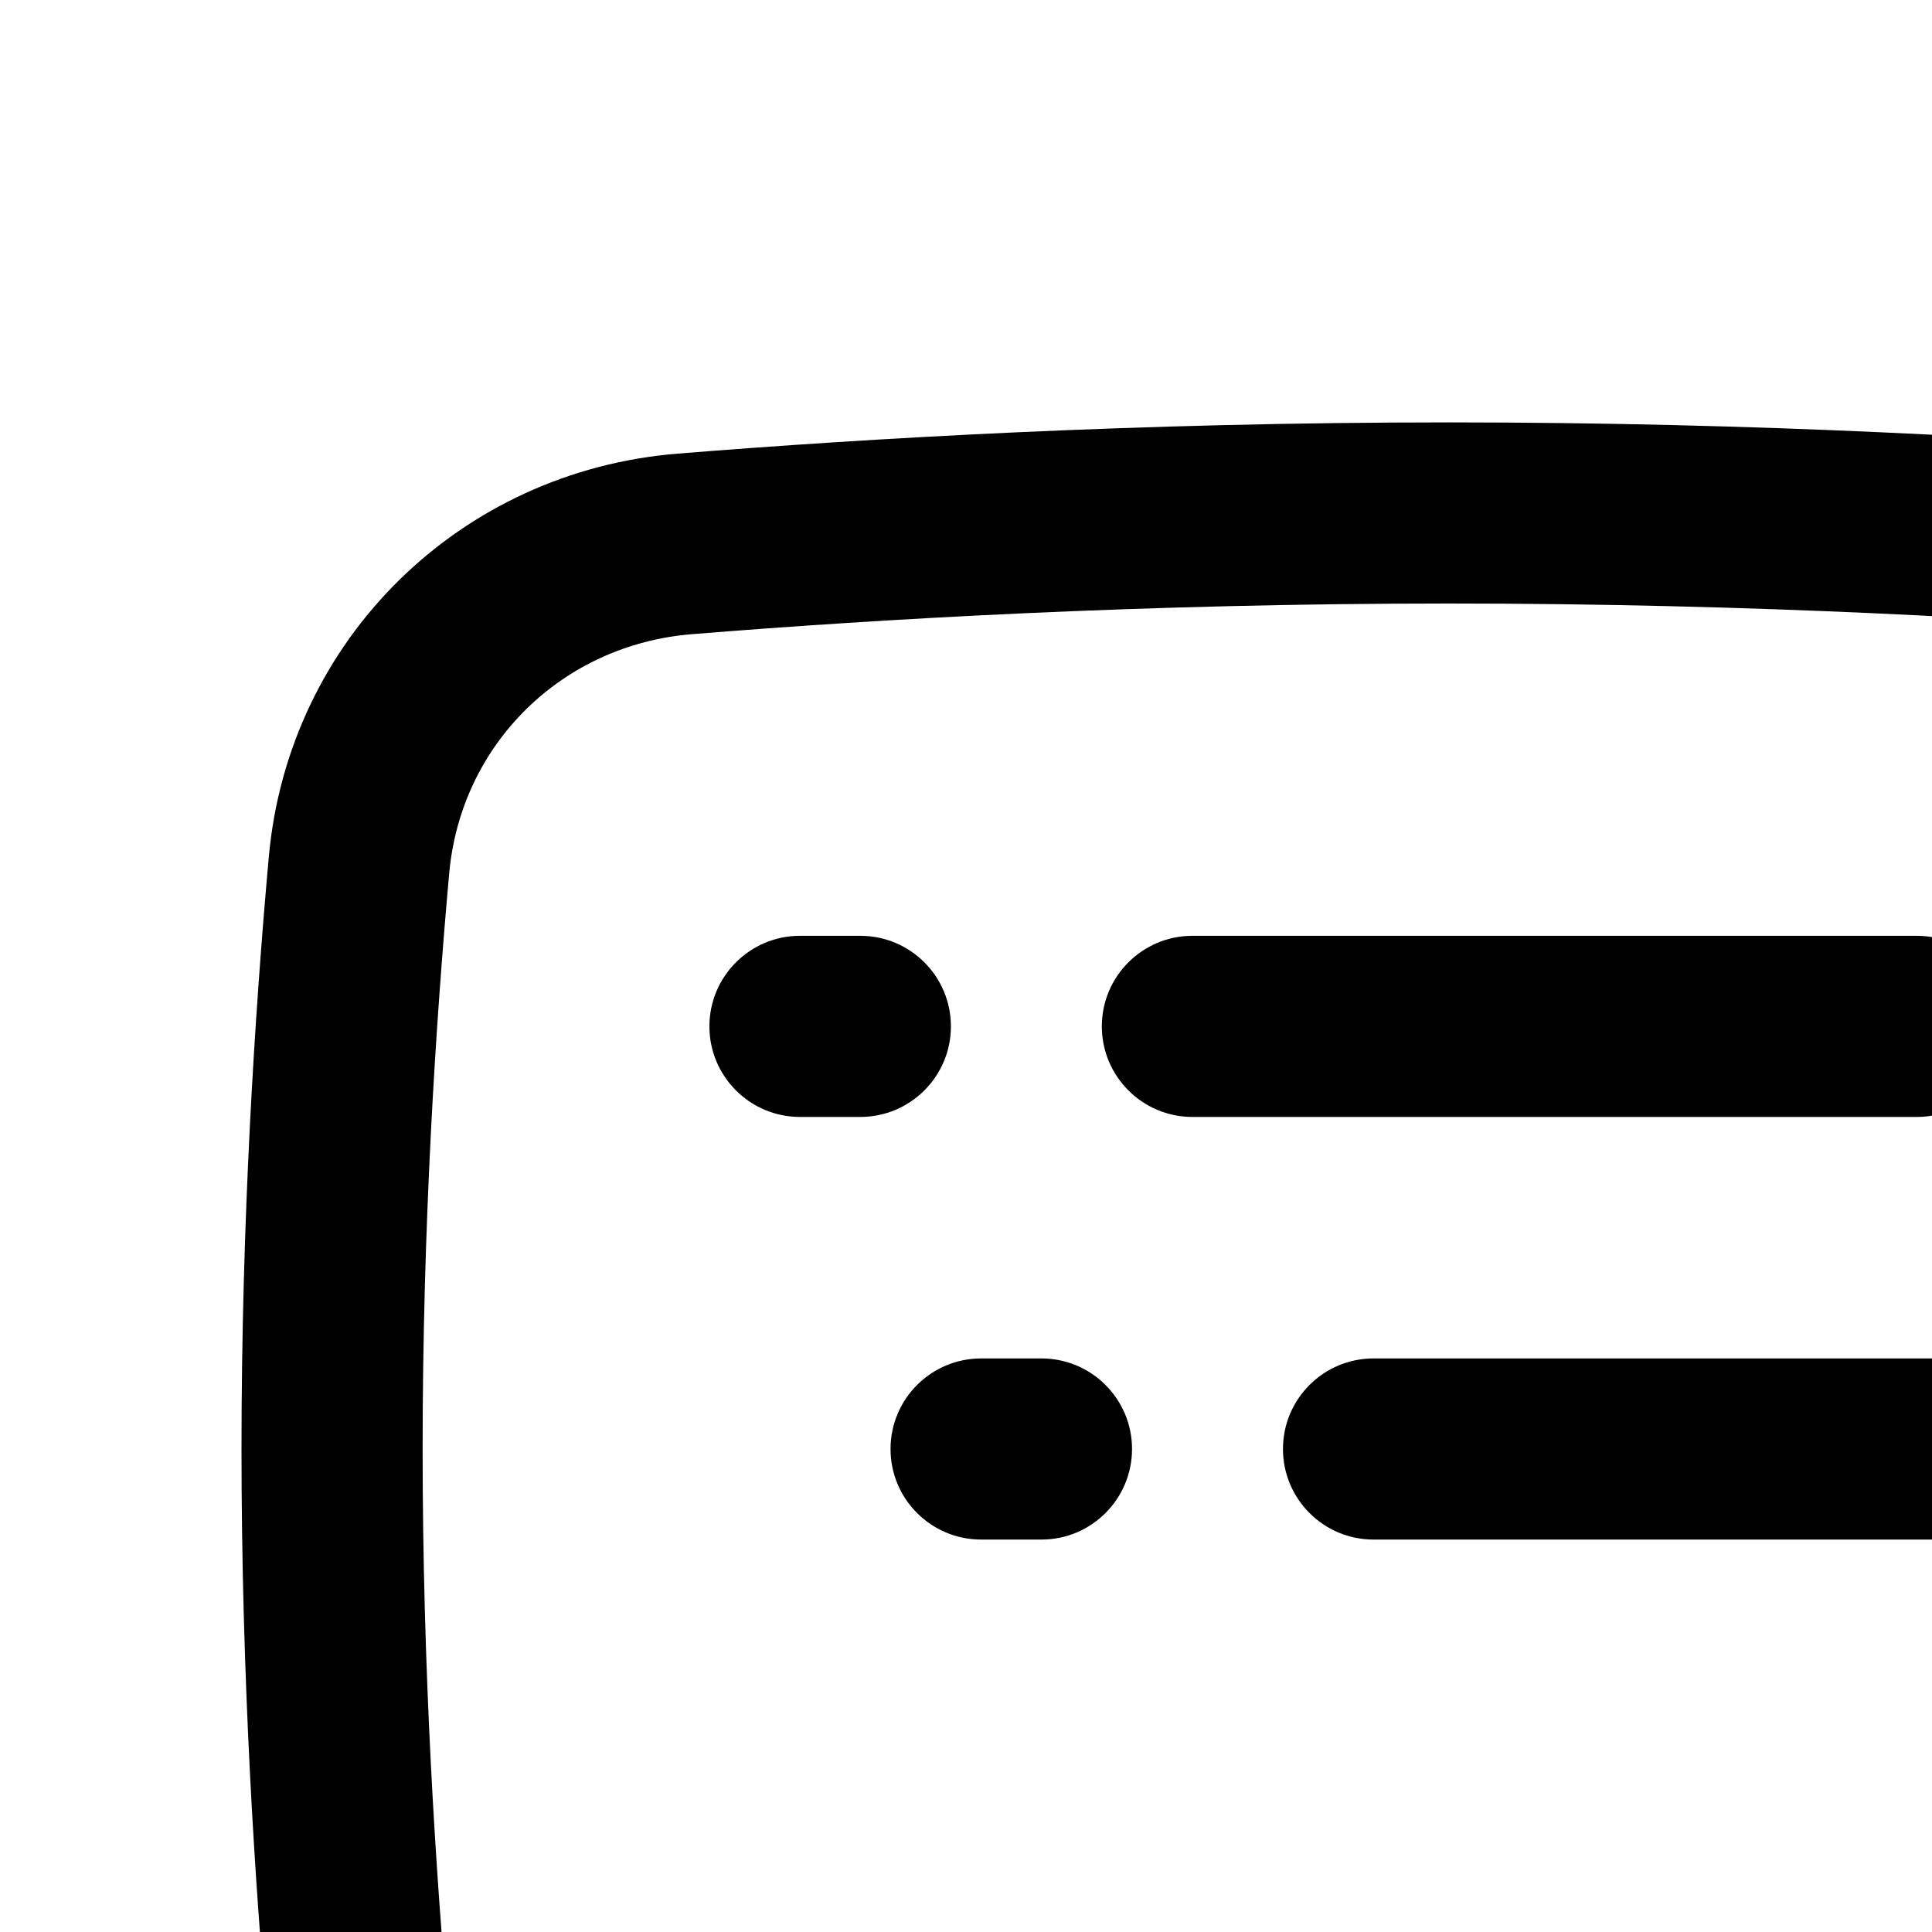
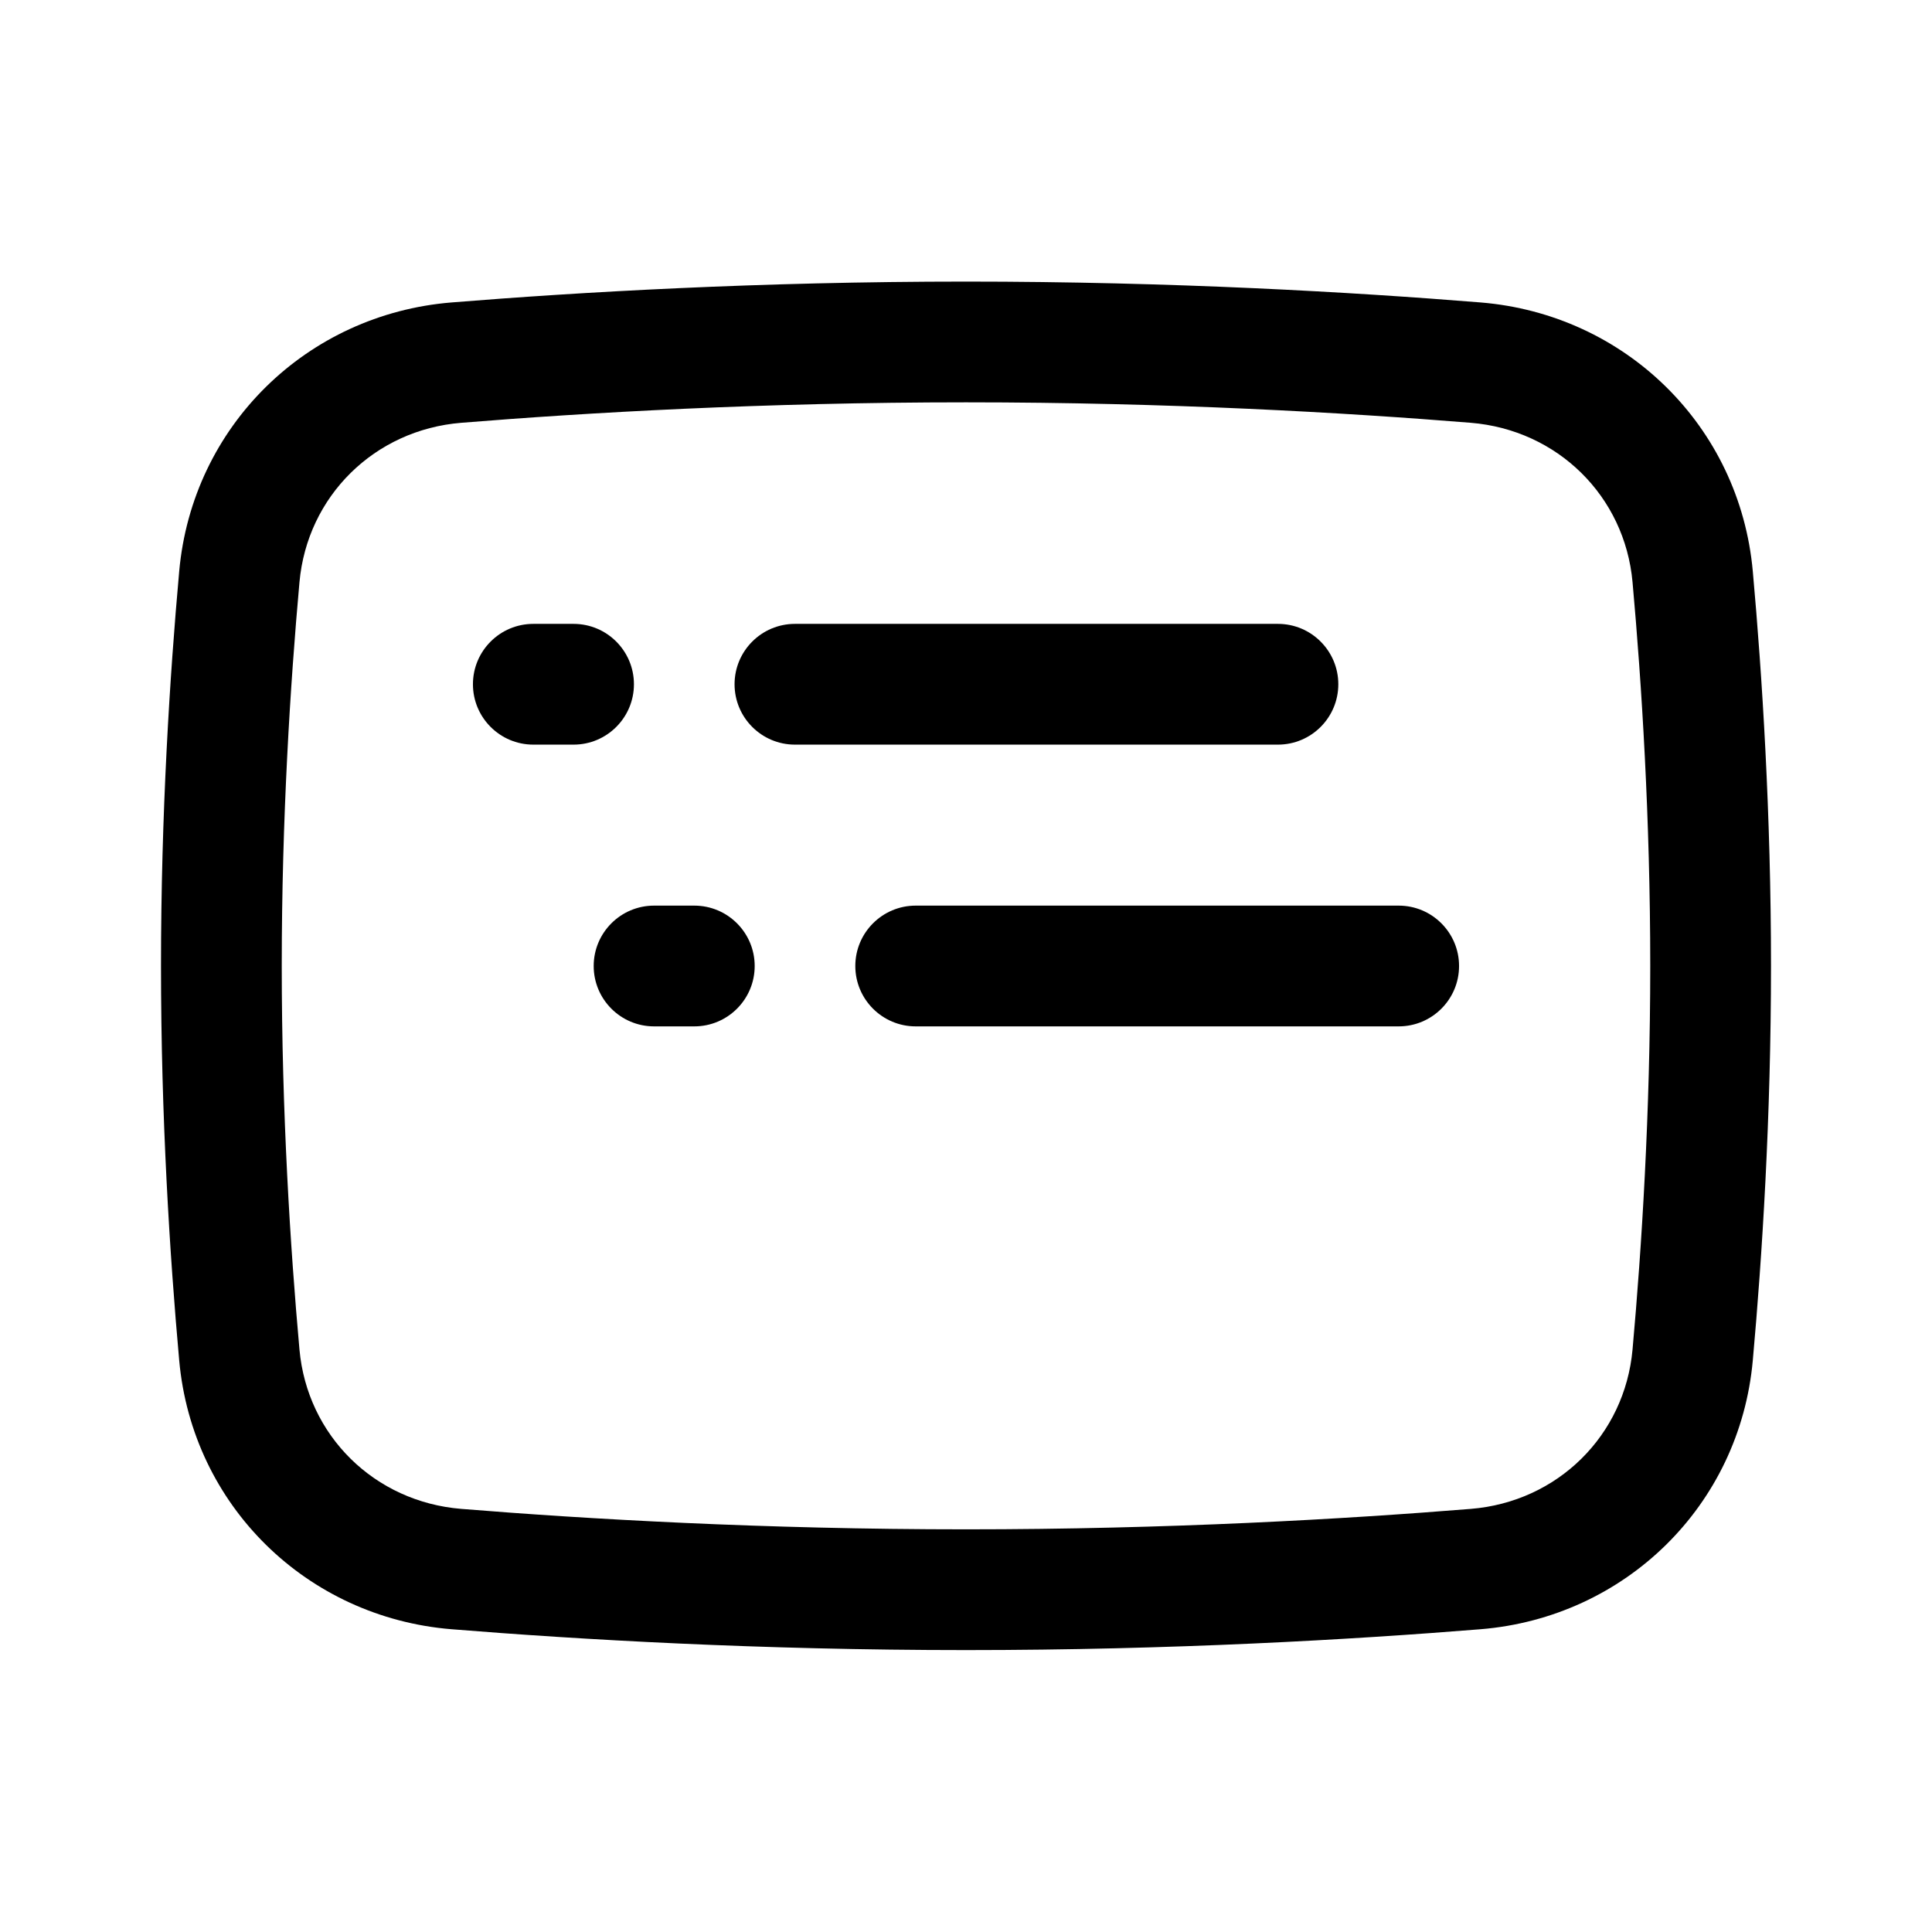
- <svg xmlns="http://www.w3.org/2000/svg" viewBox="0 0 16 16" width="16" height="16">
+ <svg xmlns="http://www.w3.org/2000/svg" viewBox="0 0 24 24">
  <path d="M12 4.998C9.482 4.998 7.283 5.126 5.731 5.252C4.652 5.339 3.816 6.164 3.72 7.233C3.606 8.5 3.5 10.171 3.5 11.998C3.5 13.825 3.606 15.496 3.72 16.764C3.816 17.833 4.652 18.657 5.731 18.744C7.283 18.87 9.482 18.998 12 18.998C14.518 18.998 16.717 18.87 18.27 18.744C19.348 18.657 20.184 17.833 20.28 16.764C20.394 15.497 20.5 13.826 20.5 11.998C20.5 10.17 20.394 8.499 20.28 7.232C20.184 6.163 19.348 5.34 18.27 5.252C16.717 5.126 14.518 4.998 12 4.998zM5.61 3.757C7.192 3.629 9.433 3.498 12 3.498C14.568 3.498 16.808 3.629 18.391 3.757C20.188 3.903 21.612 5.293 21.774 7.098C21.891 8.397 22 10.114 22 11.998C22 13.882 21.891 15.599 21.774 16.898C21.612 18.703 20.188 20.093 18.391 20.239C16.808 20.367 14.568 20.498 12 20.498C9.433 20.498 7.192 20.367 5.61 20.239C3.812 20.093 2.388 18.703 2.226 16.898C2.109 15.598 2 13.881 2 11.998C2 10.115 2.109 8.398 2.226 7.098C2.388 5.293 3.812 3.903 5.61 3.757z" />
  <path d="M15.875 9.25L9.875 9.25C9.461 9.25 9.125 8.914 9.125 8.5C9.125 8.086 9.461 7.75 9.875 7.75L15.875 7.75C16.289 7.75 16.625 8.086 16.625 8.5C16.625 8.914 16.289 9.25 15.875 9.25z" />
  <path d="M17.375 12.75L11.375 12.75C10.961 12.75 10.625 12.414 10.625 12C10.625 11.586 10.961 11.25 11.375 11.25L17.375 11.25C17.789 11.25 18.125 11.586 18.125 12C18.125 12.414 17.789 12.75 17.375 12.75z" />
  <path d="M7.875 8.5C7.875 8.914 7.539 9.25 7.125 9.25L6.625 9.25C6.211 9.25 5.875 8.914 5.875 8.5C5.875 8.086 6.211 7.75 6.625 7.75L7.125 7.75C7.539 7.75 7.875 8.086 7.875 8.5z" />
  <path d="M9.375 12C9.375 12.414 9.039 12.75 8.625 12.75L8.125 12.75C7.711 12.75 7.375 12.414 7.375 12C7.375 11.586 7.711 11.25 8.125 11.25L8.625 11.25C9.039 11.25 9.375 11.586 9.375 12z" />
</svg>
